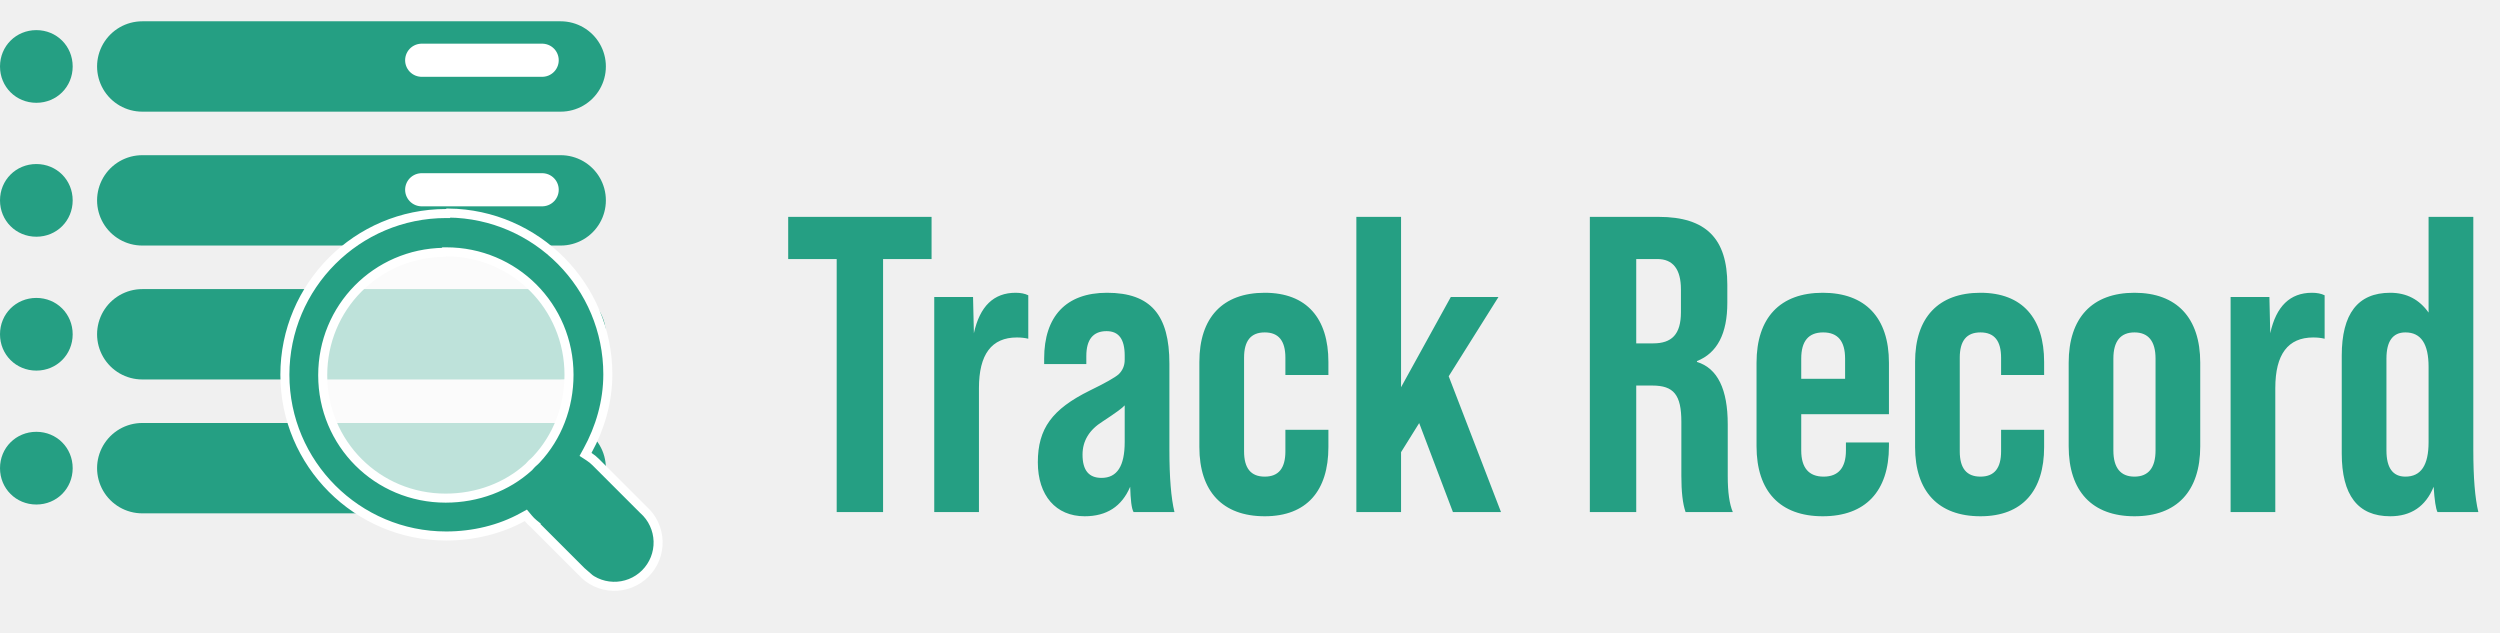
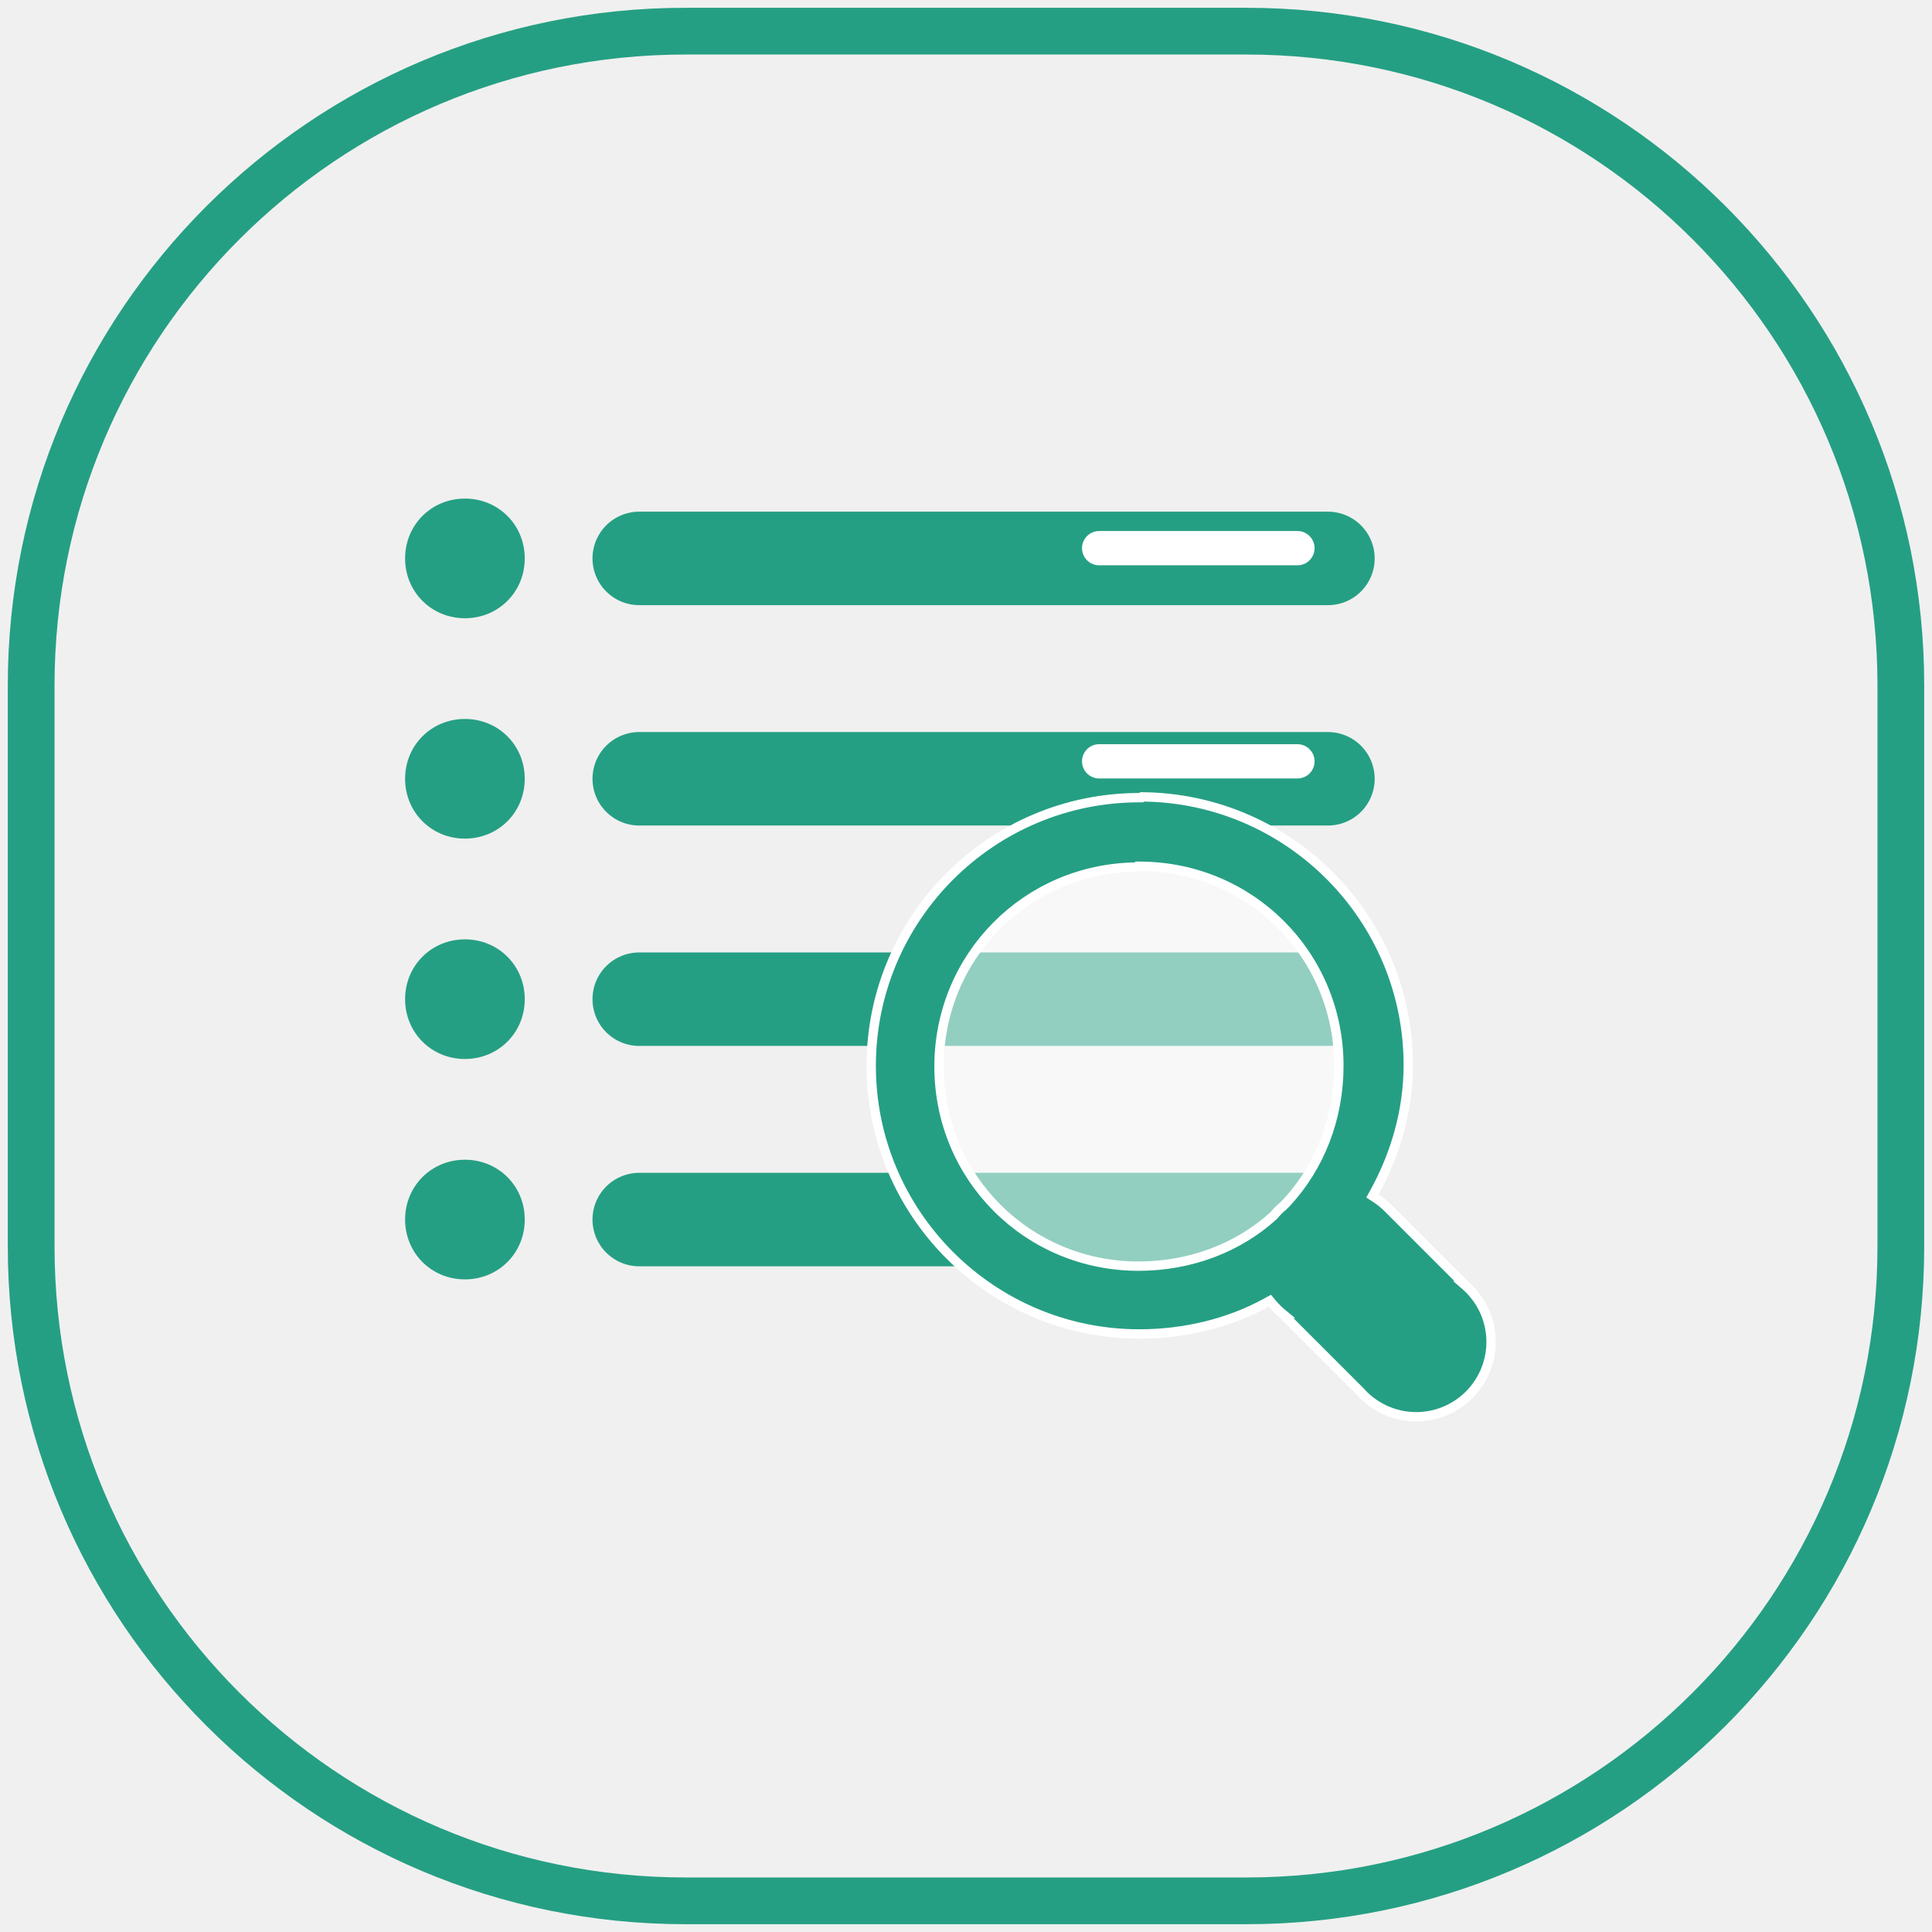
- <svg xmlns="http://www.w3.org/2000/svg" width="83" height="21" viewBox="0 0 83 21" fill="none">
-   <path d="M4.723 2.207H18.615" stroke="#259F83" stroke-width="3" stroke-linecap="round" />
-   <path d="M0 2.207C0 1.531 0.531 1 1.207 1C1.883 1 2.413 1.531 2.413 2.207C2.413 2.883 1.883 3.413 1.207 3.413C0.531 3.413 0 2.883 0 2.207Z" fill="#259F83" />
-   <path d="M4.723 6.652H18.615" stroke="#259F83" stroke-width="3" stroke-linecap="round" />
-   <path d="M0 6.652C0 5.977 0.531 5.446 1.207 5.446C1.883 5.446 2.413 5.977 2.413 6.652C2.413 7.328 1.883 7.859 1.207 7.859C0.531 7.859 0 7.328 0 6.652Z" fill="#259F83" />
-   <path d="M4.723 11.098H18.615" stroke="#259F83" stroke-width="3" stroke-linecap="round" />
-   <path d="M0 11.098C0 10.422 0.531 9.891 1.207 9.891C1.883 9.891 2.413 10.422 2.413 11.098C2.413 11.773 1.883 12.304 1.207 12.304C0.531 12.304 0 11.773 0 11.098Z" fill="#259F83" />
-   <path d="M4.723 15.543H18.615" stroke="#259F83" stroke-width="3" stroke-linecap="round" />
-   <path d="M0 15.543C0 14.867 0.531 14.336 1.207 14.336C1.883 14.336 2.413 14.867 2.413 15.543C2.413 16.219 1.883 16.75 1.207 16.75C0.531 16.75 0 16.219 0 15.543Z" fill="#259F83" />
-   <ellipse cx="14.596" cy="12.212" rx="4.442" ry="4.442" fill="white" fill-opacity="0.7" />
-   <path d="M14.811 7.089H14.873L14.888 7.073C17.811 7.107 20.18 9.495 20.18 12.426C20.18 13.341 19.92 14.213 19.506 14.964L19.439 15.086L19.556 15.162C19.638 15.215 19.714 15.277 19.783 15.347L19.783 15.347L21.355 16.919L21.355 16.919L21.362 16.925C21.51 17.057 21.63 17.217 21.713 17.397C21.797 17.576 21.843 17.771 21.849 17.969C21.855 18.167 21.82 18.364 21.747 18.548C21.674 18.732 21.564 18.899 21.424 19.04C21.284 19.18 21.117 19.29 20.933 19.363C20.749 19.436 20.551 19.471 20.353 19.465C20.155 19.459 19.961 19.413 19.781 19.329C19.602 19.245 19.441 19.125 19.309 18.977L19.31 18.977L19.303 18.971L17.731 17.399L17.732 17.398L17.721 17.389C17.654 17.334 17.592 17.272 17.536 17.204L17.457 17.109L17.348 17.169C16.602 17.58 15.715 17.795 14.811 17.795C11.859 17.795 9.458 15.394 9.458 12.442C9.458 9.49 11.859 7.089 14.811 7.089ZM14.811 8.361H14.748L14.732 8.377C12.493 8.41 10.714 10.21 10.714 12.458C10.714 14.726 12.527 16.538 14.795 16.538C15.852 16.538 16.832 16.164 17.553 15.509L17.561 15.502L17.567 15.494C17.623 15.427 17.685 15.365 17.752 15.309L17.753 15.309L17.763 15.3L17.81 15.252L17.81 15.252L17.813 15.249C18.501 14.512 18.891 13.516 18.891 12.442C18.891 10.174 17.079 8.361 14.811 8.361Z" fill="#259F83" stroke="white" stroke-width="0.3" />
-   <path d="M14 2H18" stroke="white" stroke-width="1.1" stroke-linecap="round" />
-   <path d="M14 6.3H18" stroke="white" stroke-width="1.1" stroke-linecap="round" />
-   <path d="M29.318 17H27.778V8.6H26.168V7.2H30.928V8.6H29.318V17ZM33.719 9.72C33.887 9.72 34.027 9.748 34.139 9.804V11.246C34.027 11.218 33.901 11.204 33.761 11.204C32.921 11.204 32.501 11.764 32.501 12.884V17H31.017V9.86H32.305L32.333 11.064C32.529 10.168 32.991 9.72 33.719 9.72ZM38.992 17H37.634C37.564 16.874 37.536 16.594 37.522 16.16C37.242 16.818 36.738 17.14 36.01 17.14C35.058 17.14 34.456 16.454 34.456 15.348C34.456 14.228 34.932 13.584 36.178 12.968C36.696 12.716 37.018 12.534 37.144 12.422C37.27 12.296 37.34 12.142 37.34 11.946V11.806C37.34 11.26 37.144 10.994 36.738 10.994C36.29 10.994 36.066 11.274 36.066 11.82V12.086H34.666V11.904C34.666 10.504 35.394 9.72 36.752 9.72C38.208 9.72 38.824 10.462 38.824 12.072V14.942C38.824 15.852 38.88 16.538 38.992 17ZM36.57 15.866C37.088 15.866 37.34 15.474 37.34 14.676V13.458C37.27 13.542 37.018 13.724 36.612 13.99C36.164 14.27 35.94 14.634 35.94 15.096C35.94 15.614 36.15 15.866 36.57 15.866ZM39.819 14.844V12.016C39.819 10.546 40.589 9.72 41.989 9.72C43.389 9.72 44.103 10.574 44.103 12.016V12.45H42.675V11.876C42.675 11.316 42.451 11.036 41.989 11.036C41.527 11.036 41.303 11.316 41.303 11.876V14.984C41.303 15.544 41.527 15.824 41.989 15.824C42.451 15.824 42.675 15.544 42.675 14.984V14.27H44.103V14.844C44.103 16.286 43.389 17.14 41.989 17.14C40.589 17.14 39.819 16.314 39.819 14.844ZM49.833 17H48.237L47.117 14.046L46.515 15.012V17H45.031V7.2H46.515V12.856L48.167 9.86H49.749L48.097 12.492L49.833 17ZM54.323 17H52.783V7.2H55.065C56.647 7.2 57.347 7.928 57.347 9.454V10.056C57.347 11.078 57.011 11.722 56.339 11.988V12.016C57.025 12.226 57.361 12.926 57.361 14.088V15.81C57.361 16.342 57.417 16.734 57.529 17H55.961C55.863 16.72 55.821 16.314 55.821 15.796V14.004C55.821 13.108 55.569 12.8 54.855 12.8H54.323V17ZM54.323 8.6V11.4H54.883C55.499 11.4 55.807 11.106 55.807 10.364V9.608C55.807 8.936 55.541 8.6 55.023 8.6H54.323ZM62.713 12.044V13.752H59.801V14.956C59.801 15.53 60.053 15.824 60.543 15.824C61.033 15.824 61.285 15.53 61.285 14.956V14.69H62.713V14.816C62.713 16.314 61.929 17.14 60.515 17.14C59.101 17.14 58.317 16.314 58.317 14.816V12.044C58.317 10.546 59.101 9.72 60.515 9.72C61.929 9.72 62.713 10.546 62.713 12.044ZM59.801 11.904V12.576H61.257V11.904C61.257 11.33 61.019 11.036 60.529 11.036C60.039 11.036 59.801 11.33 59.801 11.904ZM63.581 14.844V12.016C63.581 10.546 64.35 9.72 65.751 9.72C67.15 9.72 67.865 10.574 67.865 12.016V12.45H66.436V11.876C66.436 11.316 66.213 11.036 65.751 11.036C65.288 11.036 65.064 11.316 65.064 11.876V14.984C65.064 15.544 65.288 15.824 65.751 15.824C66.213 15.824 66.436 15.544 66.436 14.984V14.27H67.865V14.844C67.865 16.286 67.15 17.14 65.751 17.14C64.35 17.14 63.581 16.314 63.581 14.844ZM68.68 14.816V12.044C68.68 10.546 69.464 9.72 70.864 9.72C72.264 9.72 73.048 10.546 73.048 12.044V14.816C73.048 16.314 72.264 17.14 70.864 17.14C69.464 17.14 68.68 16.314 68.68 14.816ZM71.564 14.956V11.904C71.564 11.33 71.326 11.036 70.864 11.036C70.402 11.036 70.164 11.33 70.164 11.904V14.956C70.164 15.53 70.402 15.824 70.864 15.824C71.326 15.824 71.564 15.53 71.564 14.956ZM76.758 9.72C76.926 9.72 77.066 9.748 77.178 9.804V11.246C77.066 11.218 76.94 11.204 76.8 11.204C75.96 11.204 75.54 11.764 75.54 12.884V17H74.056V9.86H75.344L75.372 11.064C75.568 10.168 76.03 9.72 76.758 9.72ZM82.281 17H80.924C80.868 16.888 80.826 16.608 80.797 16.16C80.531 16.818 80.041 17.14 79.356 17.14C78.278 17.14 77.746 16.44 77.746 15.054V11.806C77.746 10.42 78.278 9.72 79.356 9.72C79.901 9.72 80.322 9.944 80.629 10.378V7.2H82.114V14.942C82.114 15.852 82.169 16.538 82.281 17ZM79.859 15.824C80.377 15.824 80.629 15.446 80.629 14.676V12.184C80.629 11.414 80.377 11.036 79.859 11.036C79.439 11.036 79.23 11.33 79.23 11.904V14.956C79.23 15.53 79.439 15.824 79.859 15.824Z" fill="#259F83" />
+ <svg xmlns="http://www.w3.org/2000/svg" width="62" height="62" viewBox="0 0 62 62" fill="none">
+   <path d="M20.514 17.92H42.615" stroke="#259F83" stroke-width="3" stroke-linecap="round" />
+   <path d="M13 17.92C13 16.845 13.845 16 14.92 16C15.995 16 16.84 16.845 16.84 17.92C16.84 18.995 15.995 19.84 14.92 19.84C13.845 19.84 13 18.995 13 17.92Z" fill="#259F83" />
+   <path d="M20.514 24.992H42.615" stroke="#259F83" stroke-width="3" stroke-linecap="round" />
+   <path d="M13 24.992C13 23.917 13.845 23.072 14.92 23.072C15.995 23.072 16.84 23.917 16.84 24.992C16.84 26.067 15.995 26.912 14.92 26.912C13.845 26.912 13 26.067 13 24.992Z" fill="#259F83" />
+   <path d="M20.514 32.065H42.615" stroke="#259F83" stroke-width="3" stroke-linecap="round" />
+   <path d="M13 32.065C13 30.989 13.845 30.145 14.92 30.145C15.995 30.145 16.84 30.989 16.84 32.065C16.84 33.14 15.995 33.984 14.92 33.984C13.845 33.984 13 33.14 13 32.065Z" fill="#259F83" />
+   <path d="M20.514 39.137H42.615" stroke="#259F83" stroke-width="3" stroke-linecap="round" />
+   <path d="M13 39.137C13 38.062 13.845 37.217 14.92 37.217C15.995 37.217 16.84 38.062 16.84 39.137C16.84 40.212 15.995 41.057 14.92 41.057C13.845 41.057 13 40.212 13 39.137Z" fill="#259F83" />
+   <ellipse cx="36.221" cy="33.837" rx="7.067" ry="7.067" fill="white" fill-opacity="0.5" />
+   <path d="M36.563 25.598H36.625L36.65 25.573C41.366 25.607 45.193 29.454 45.193 34.178C45.193 35.65 44.775 37.052 44.111 38.258L44.044 38.38L44.16 38.456C44.295 38.544 44.422 38.647 44.536 38.761L44.536 38.761L47.038 41.263L47.037 41.263L47.044 41.269C47.289 41.486 47.486 41.752 47.625 42.048C47.763 42.344 47.84 42.666 47.849 42.993C47.859 43.32 47.801 43.646 47.681 43.95C47.56 44.254 47.378 44.531 47.147 44.762C46.915 44.993 46.639 45.175 46.335 45.296C46.031 45.417 45.705 45.474 45.378 45.464C45.051 45.455 44.729 45.378 44.433 45.24C44.136 45.101 43.871 44.904 43.654 44.659L43.654 44.659L43.648 44.653L41.146 42.151L41.147 42.151L41.136 42.142C41.025 42.05 40.923 41.947 40.83 41.836L40.751 41.741L40.643 41.801C39.441 42.463 38.016 42.808 36.563 42.808C31.818 42.808 27.958 38.948 27.958 34.203C27.958 29.458 31.818 25.598 36.563 25.598ZM36.563 27.799H36.501L36.475 27.825C32.945 27.858 30.134 30.689 30.134 34.228C30.134 37.788 32.978 40.632 36.538 40.632C38.199 40.632 39.736 40.044 40.866 39.017L40.874 39.01L40.88 39.002C40.973 38.89 41.075 38.788 41.186 38.696L41.187 38.696L41.196 38.687L41.234 38.649L41.271 38.611L41.271 38.611L41.275 38.608C42.352 37.453 42.966 35.89 42.966 34.203C42.966 30.643 40.123 27.799 36.563 27.799Z" fill="#259F83" stroke="white" stroke-width="0.3" />
+   <path d="M35.273 17.591H41.636" stroke="white" stroke-width="1.1" stroke-linecap="round" />
+   <path d="M35.273 24.432H41.636" stroke="white" stroke-width="1.1" stroke-linecap="round" />
+   <rect x="1" y="1" width="60" height="60" rx="21" stroke="#259F83" stroke-width="1.5" />
</svg>
